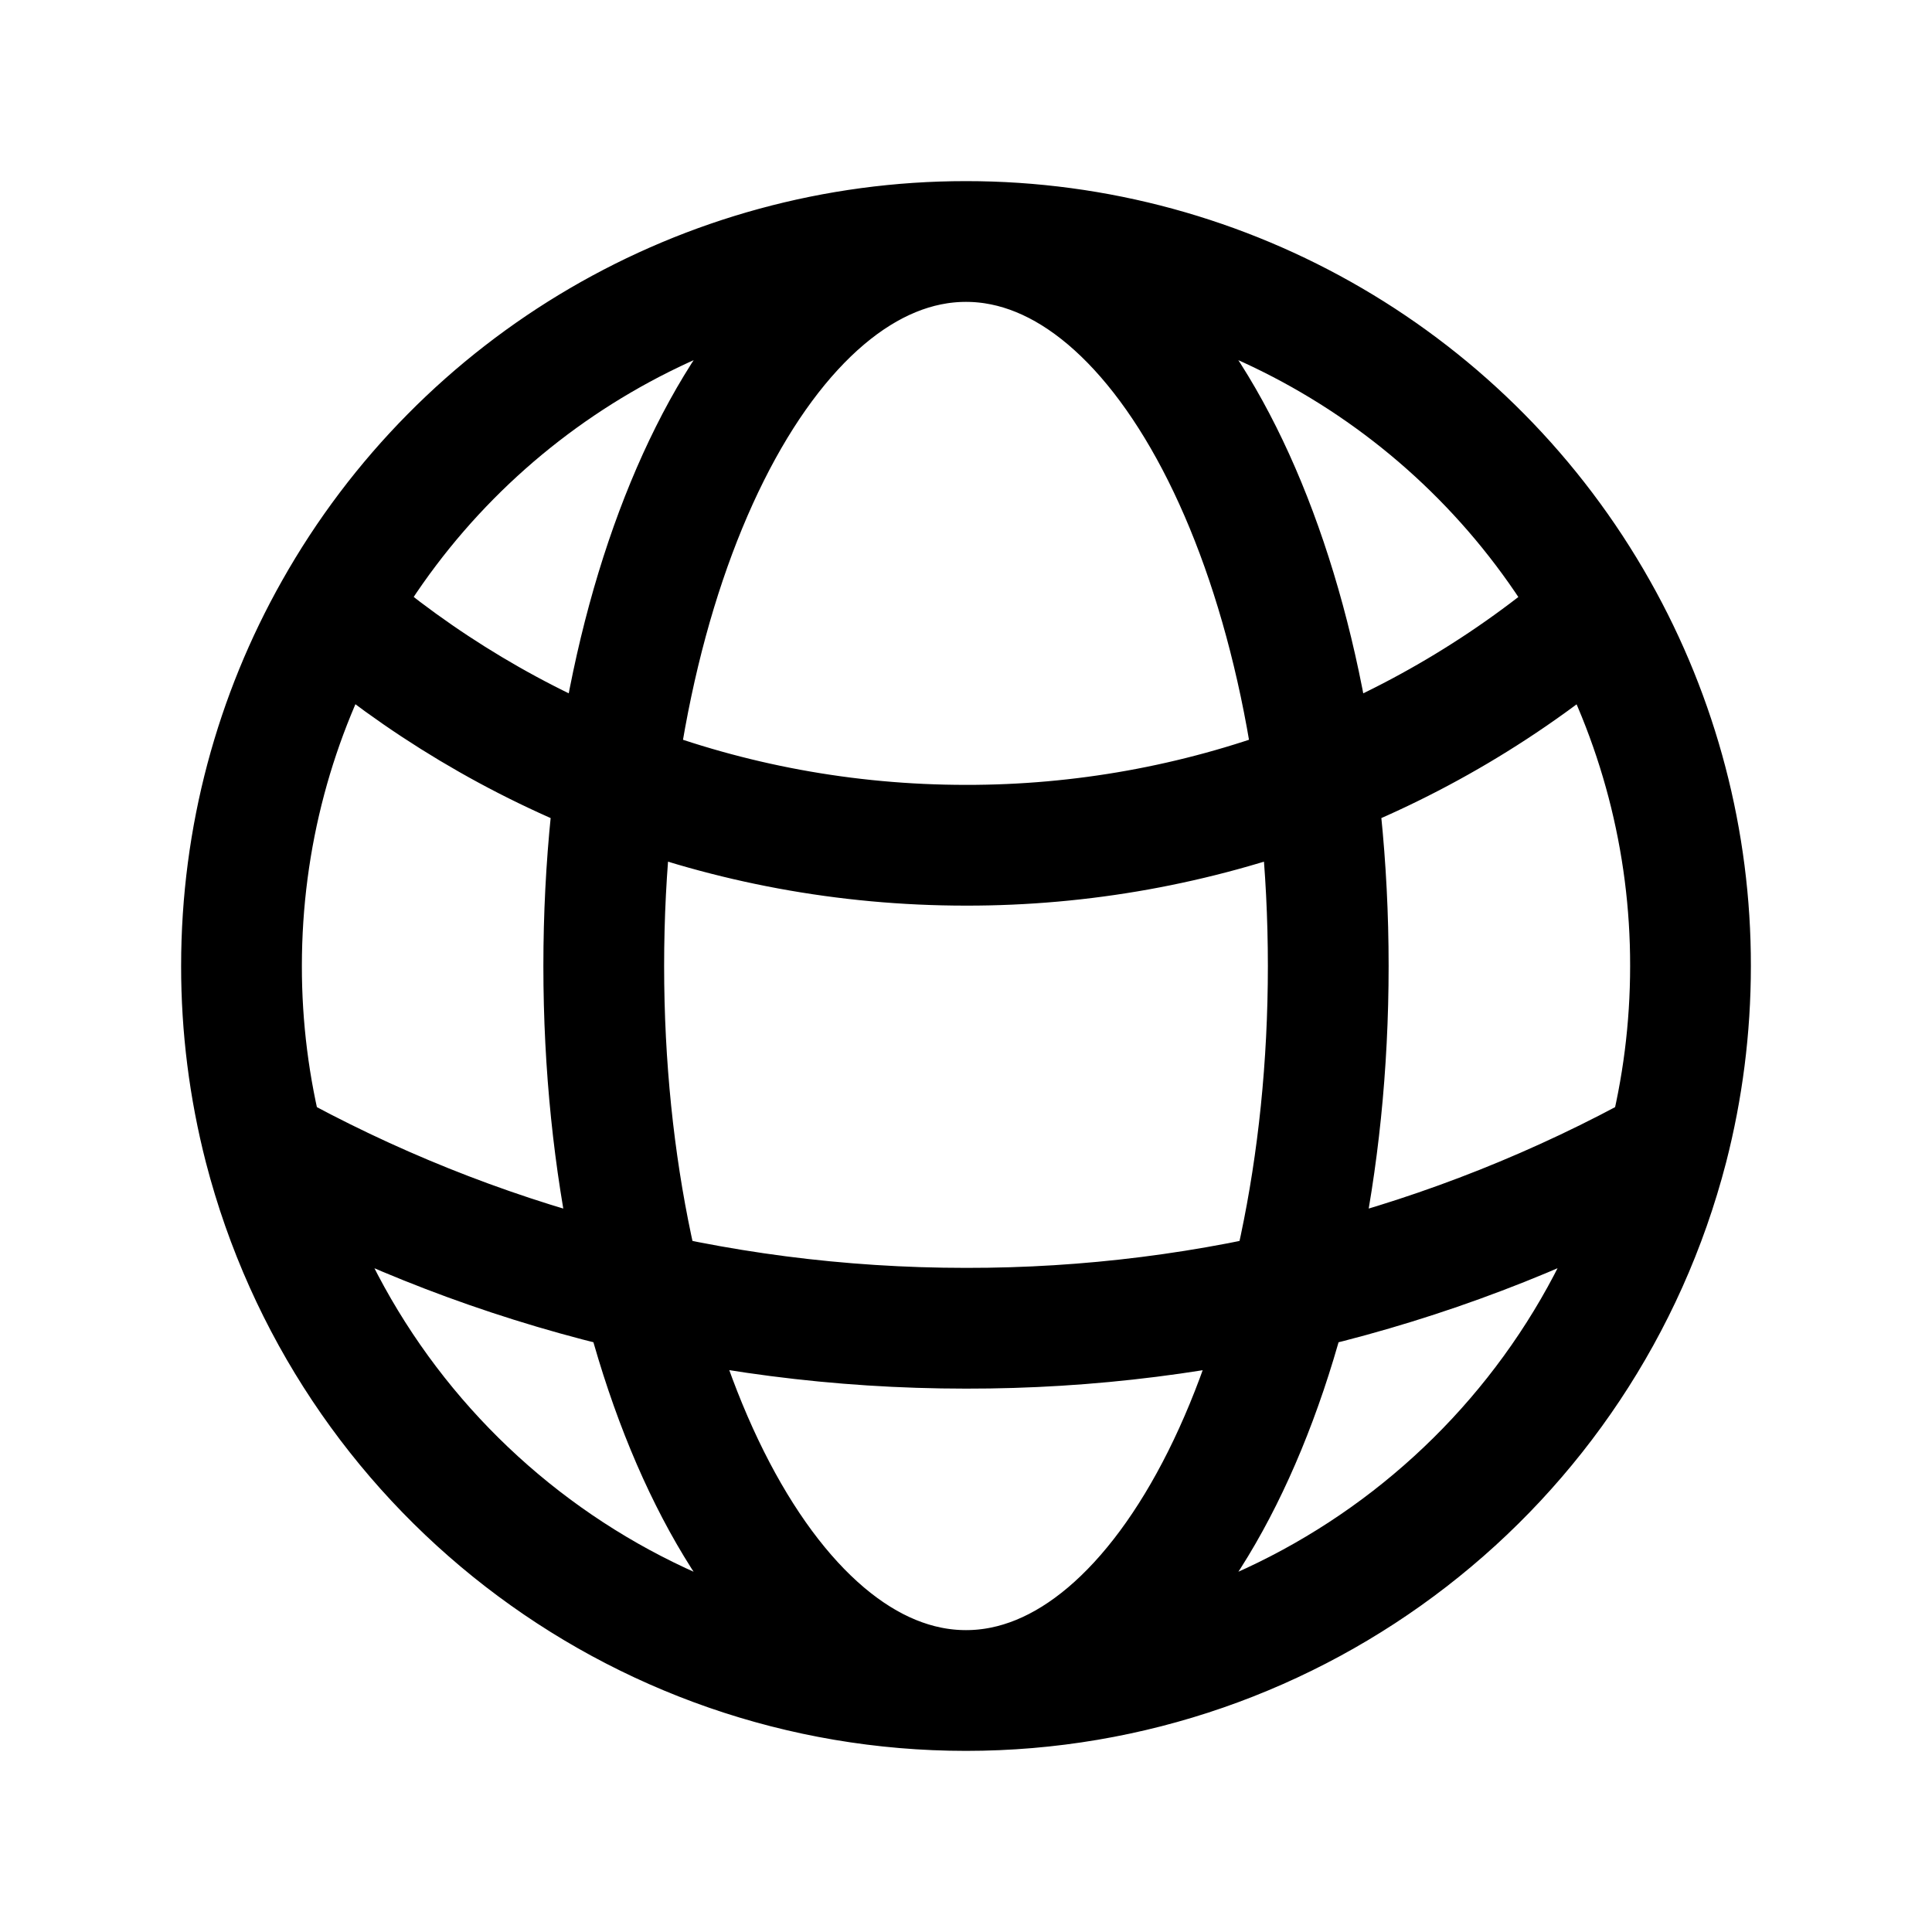
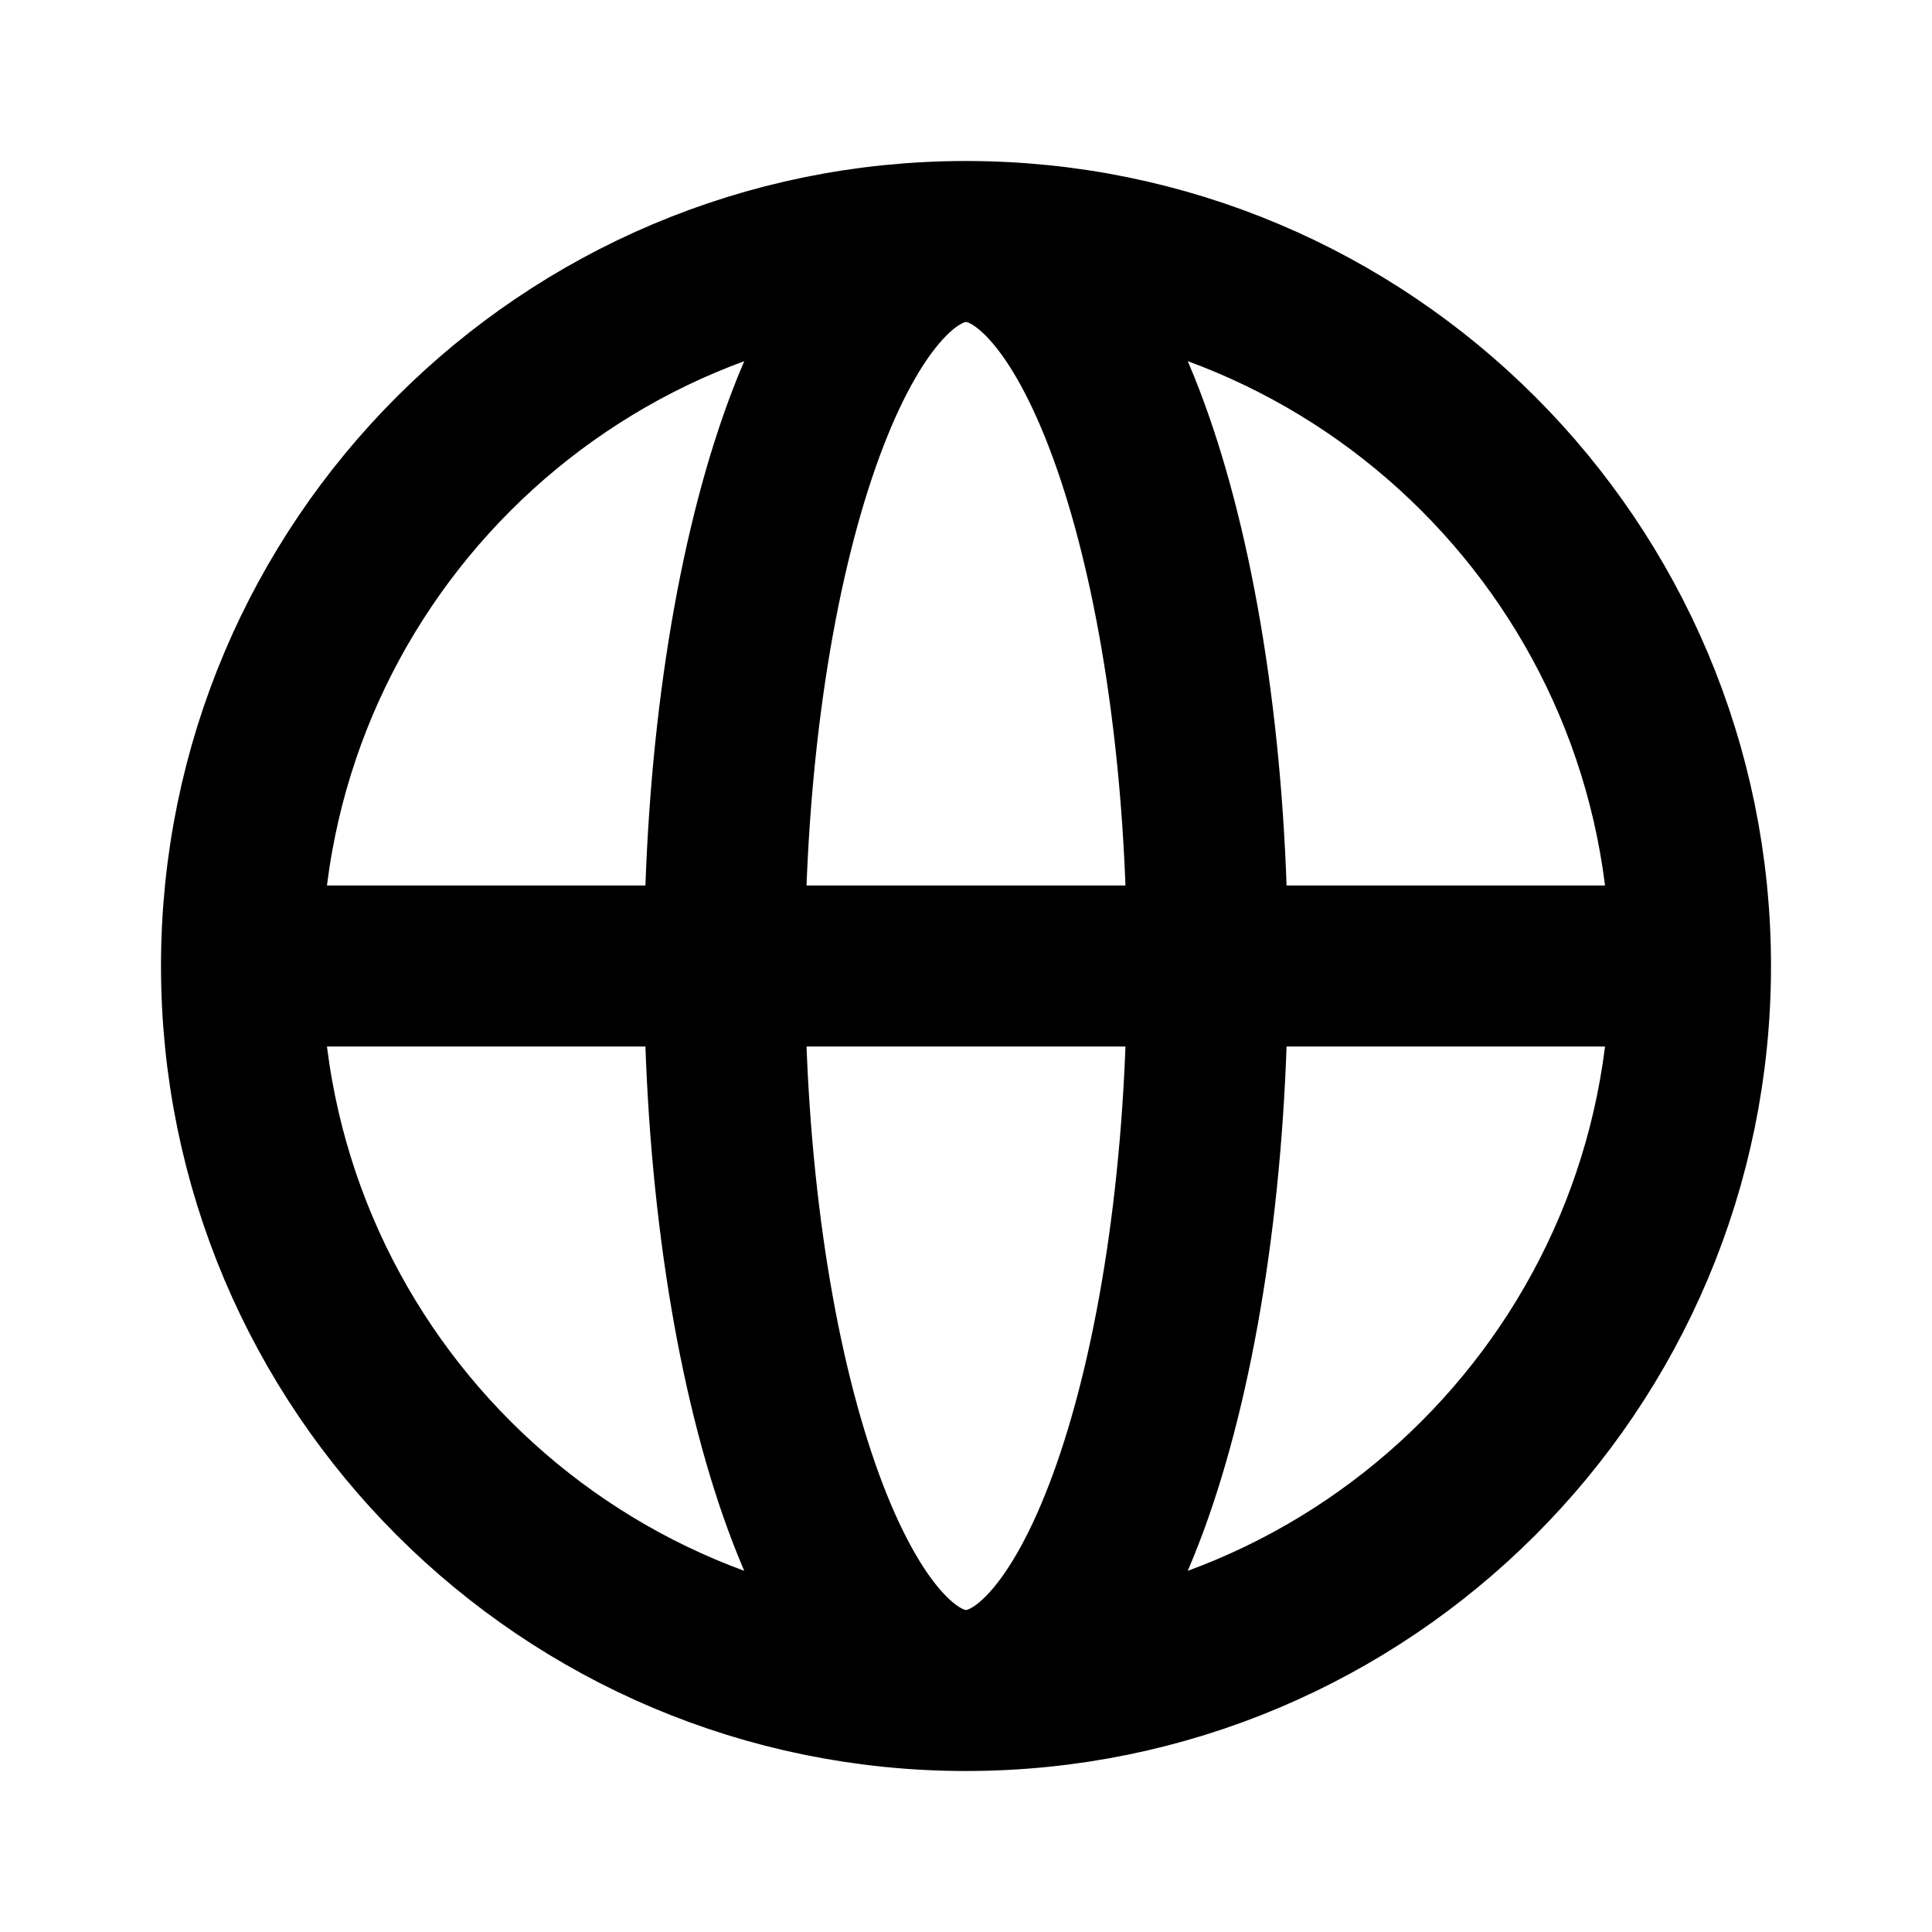
- <svg xmlns="http://www.w3.org/2000/svg" fill="none" viewBox="0 0 24 24" stroke-width="1.5" stroke="currentColor" aria-hidden="true">
-   <path stroke-linecap="round" stroke-linejoin="round" d="M12 21a9.004 9.004 0 008.716-6.747M12 21a9.004 9.004 0 01-8.716-6.747M12 21c2.485 0 4.5-4.03 4.5-9S14.485 3 12 3m0 18c-2.485 0-4.5-4.03-4.5-9S9.515 3 12 3m0 0a8.997 8.997 0 017.843 4.582M12 3a8.997 8.997 0 00-7.843 4.582m15.686 0A11.953 11.953 0 0112 10.5c-2.998 0-5.74-1.1-7.843-2.918m15.686 0A8.959 8.959 0 0121 12c0 .778-.099 1.533-.284 2.253m0 0A17.919 17.919 0 0112 16.5c-3.162 0-6.133-.815-8.716-2.247m0 0A9.015 9.015 0 013 12c0-1.605.42-3.113 1.157-4.418" />
+ <svg xmlns="http://www.w3.org/2000/svg" fill="none" stroke-width="2" aria-hidden="true" viewBox="0 0 24 24" stroke="currentColor">
+   <path stroke-linecap="round" stroke-linejoin="round" d="M21 12a9 9 0 01-9 9m9-9a9 9 0 00-9-9m9 9H3m9 9a9 9 0 01-9-9m9 9c1.657 0 3-4.03 3-9s-1.343-9-3-9m0 18c-1.657 0-3-4.03-3-9s1.343-9 3-9m-9 9a9 9 0 019-9" />
</svg>
